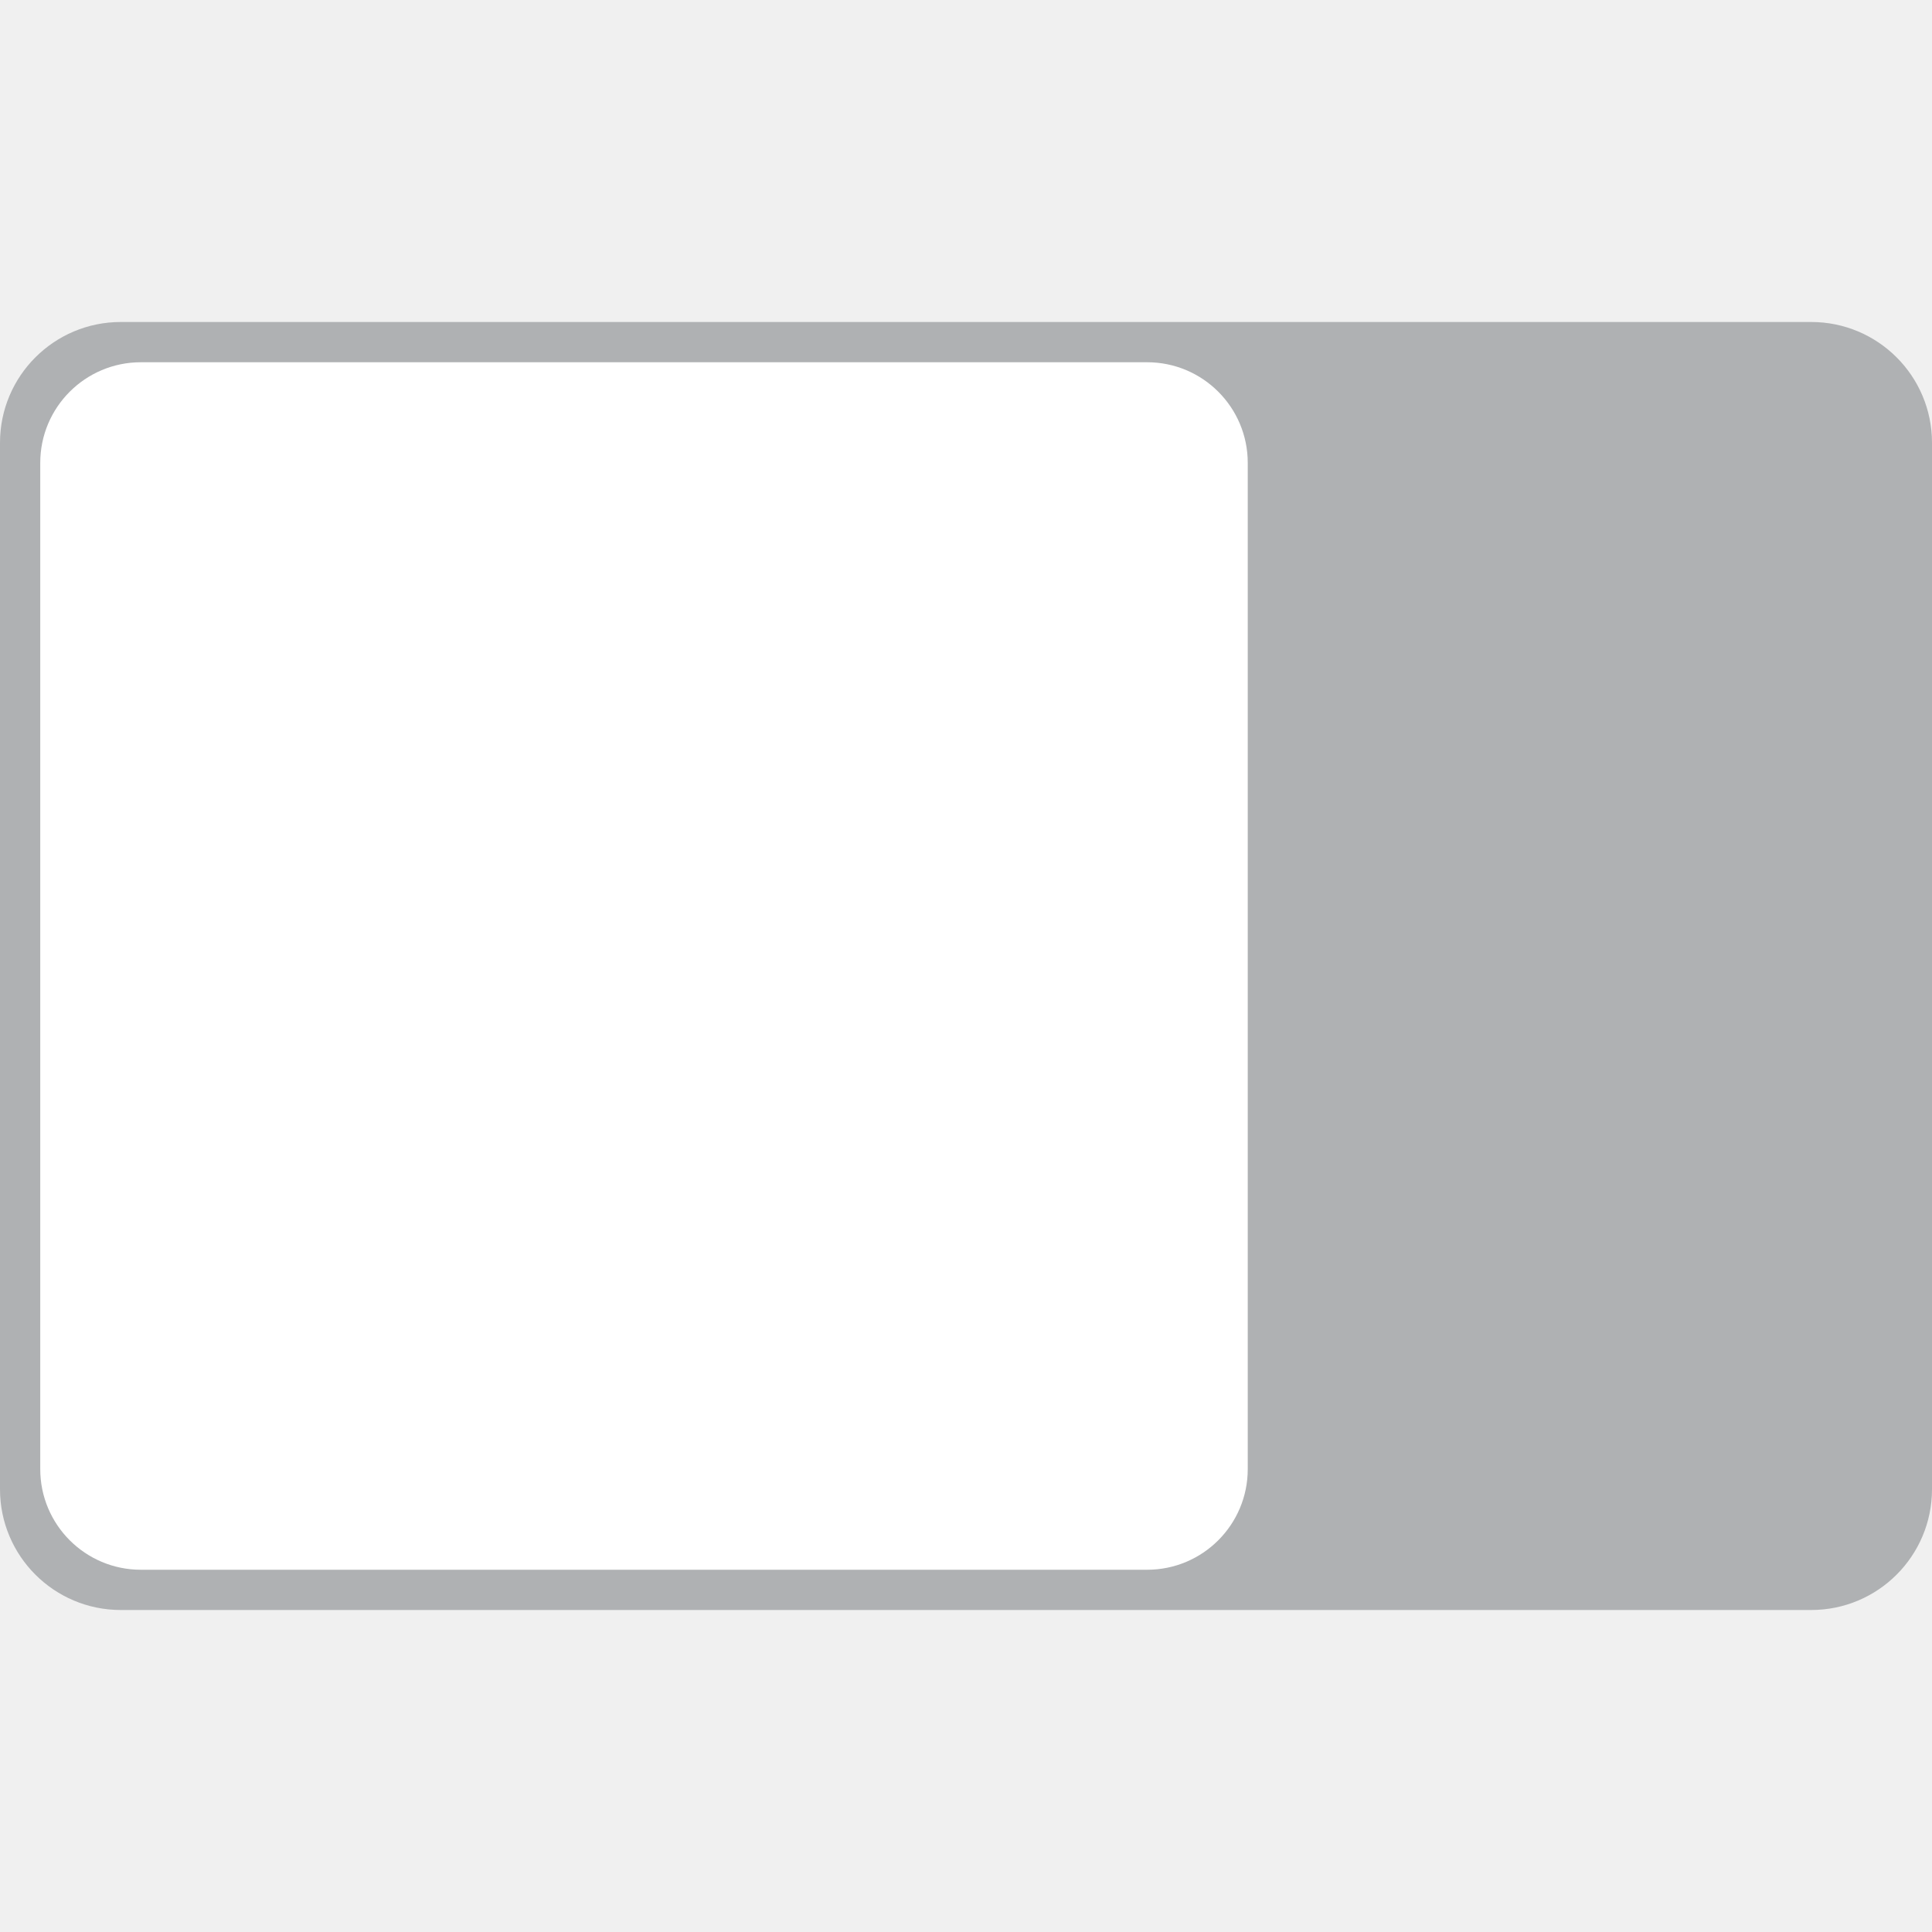
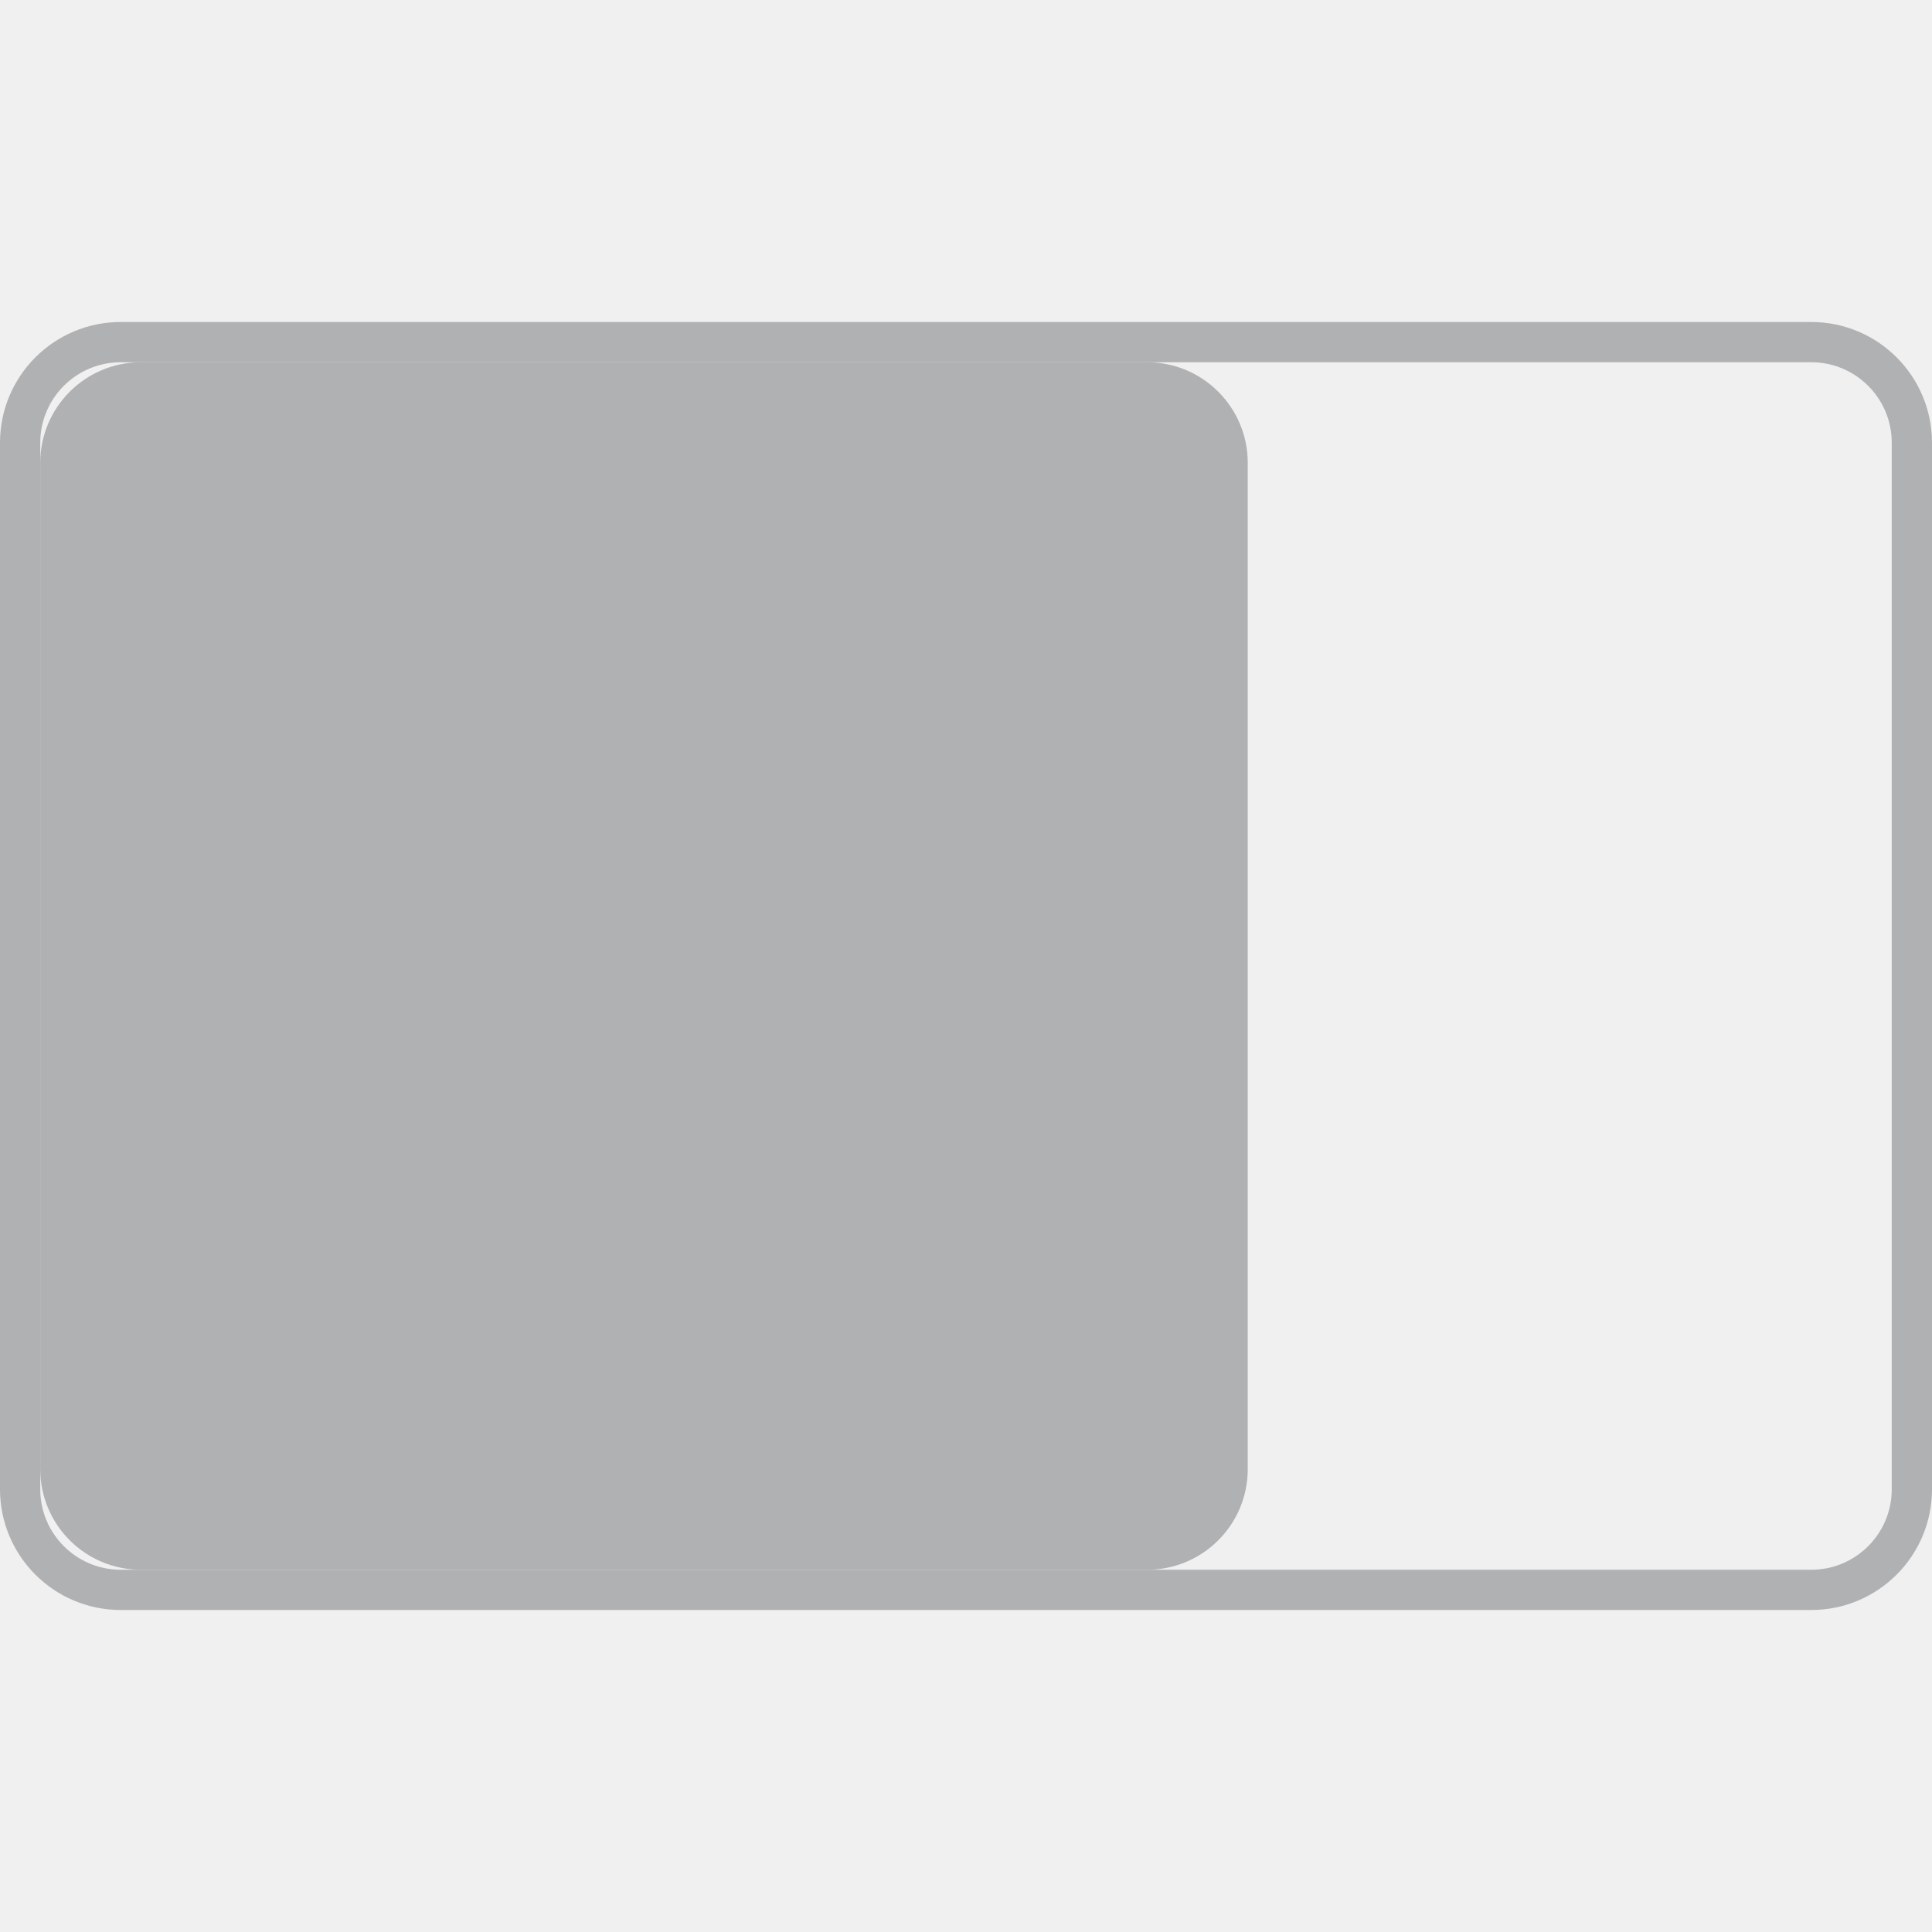
<svg xmlns="http://www.w3.org/2000/svg" version="1.0" width="16" height="16" viewBox="0 0 192 128">
-   <rect id="screen" stroke="#AFB1B3" stroke-width="4" fill="#AFB1B3" x="2" y="2" rx="10" width="188" height="124" />
-   <rect id="first-two-thirds" x="4" y="4" width="120" height="120" rx="10" fill="white" />
+   <rect id="screen" stroke="#AFB1B3" stroke-width="4" fill="none" x="2" y="2" rx="10" width="188" height="124" />
+   <rect id="first-two-thirds" x="4" y="4" width="120" height="120" rx="10" fill="#AFB1B3" />
</svg>
